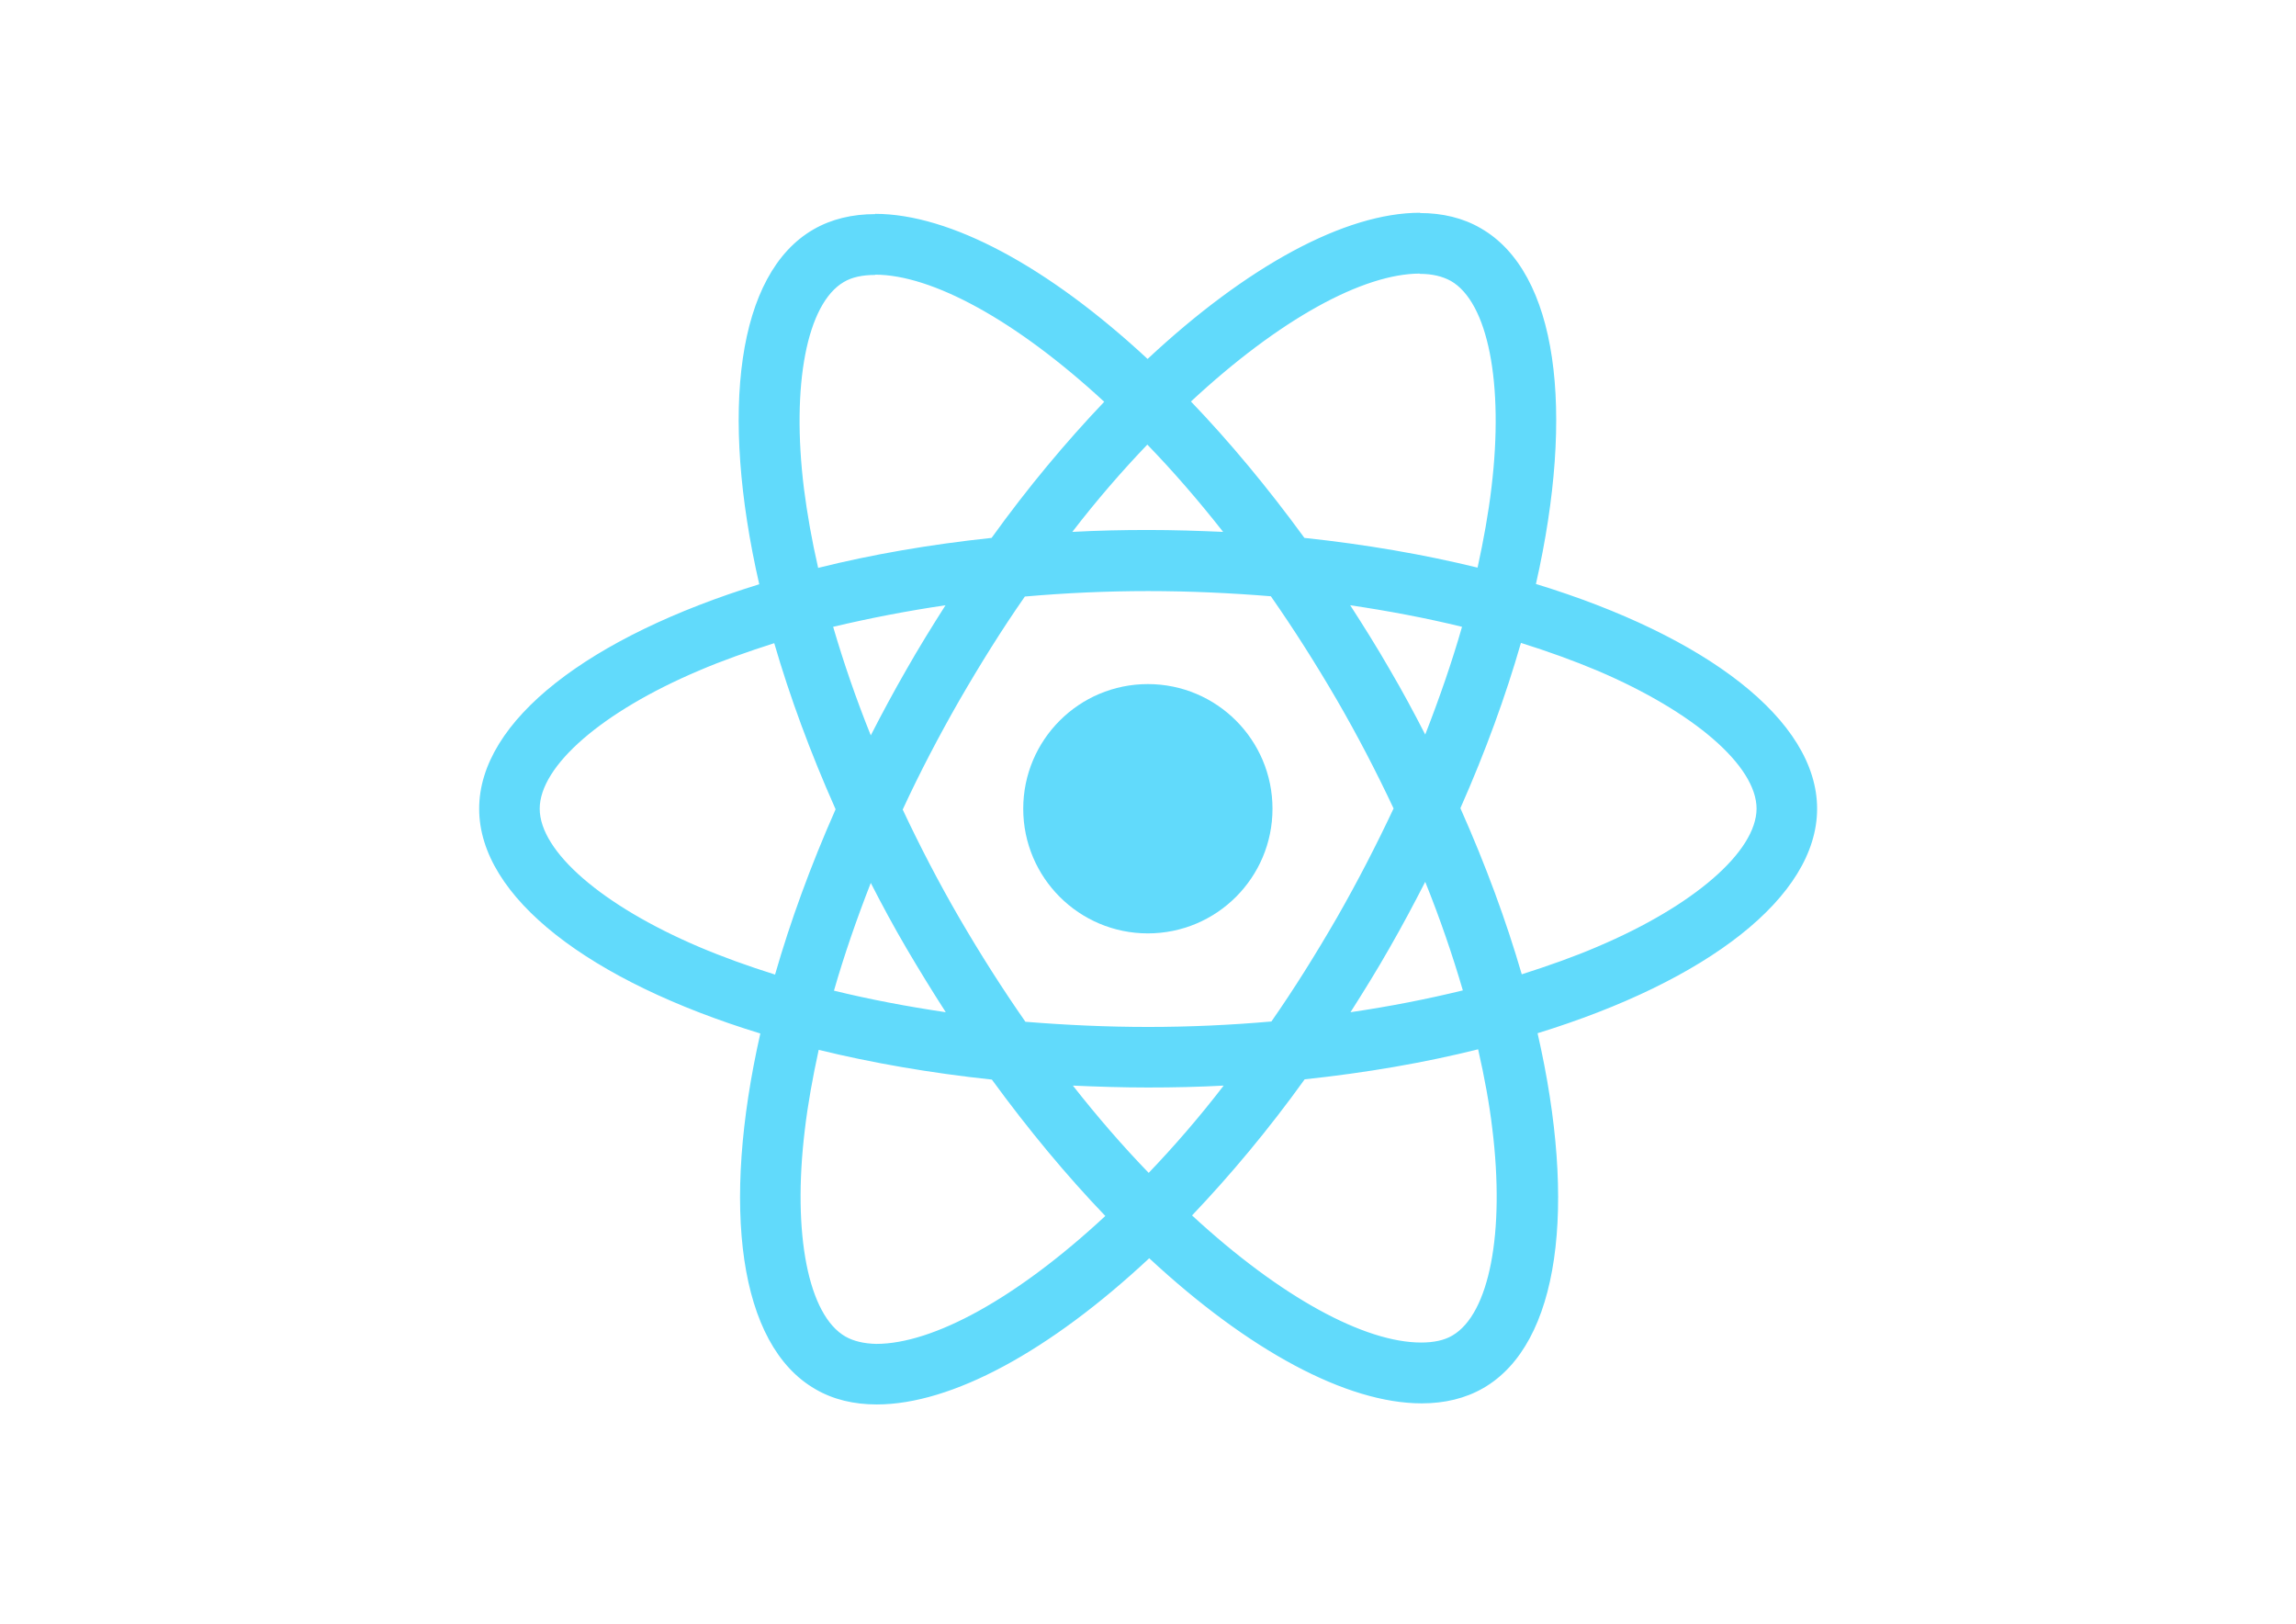
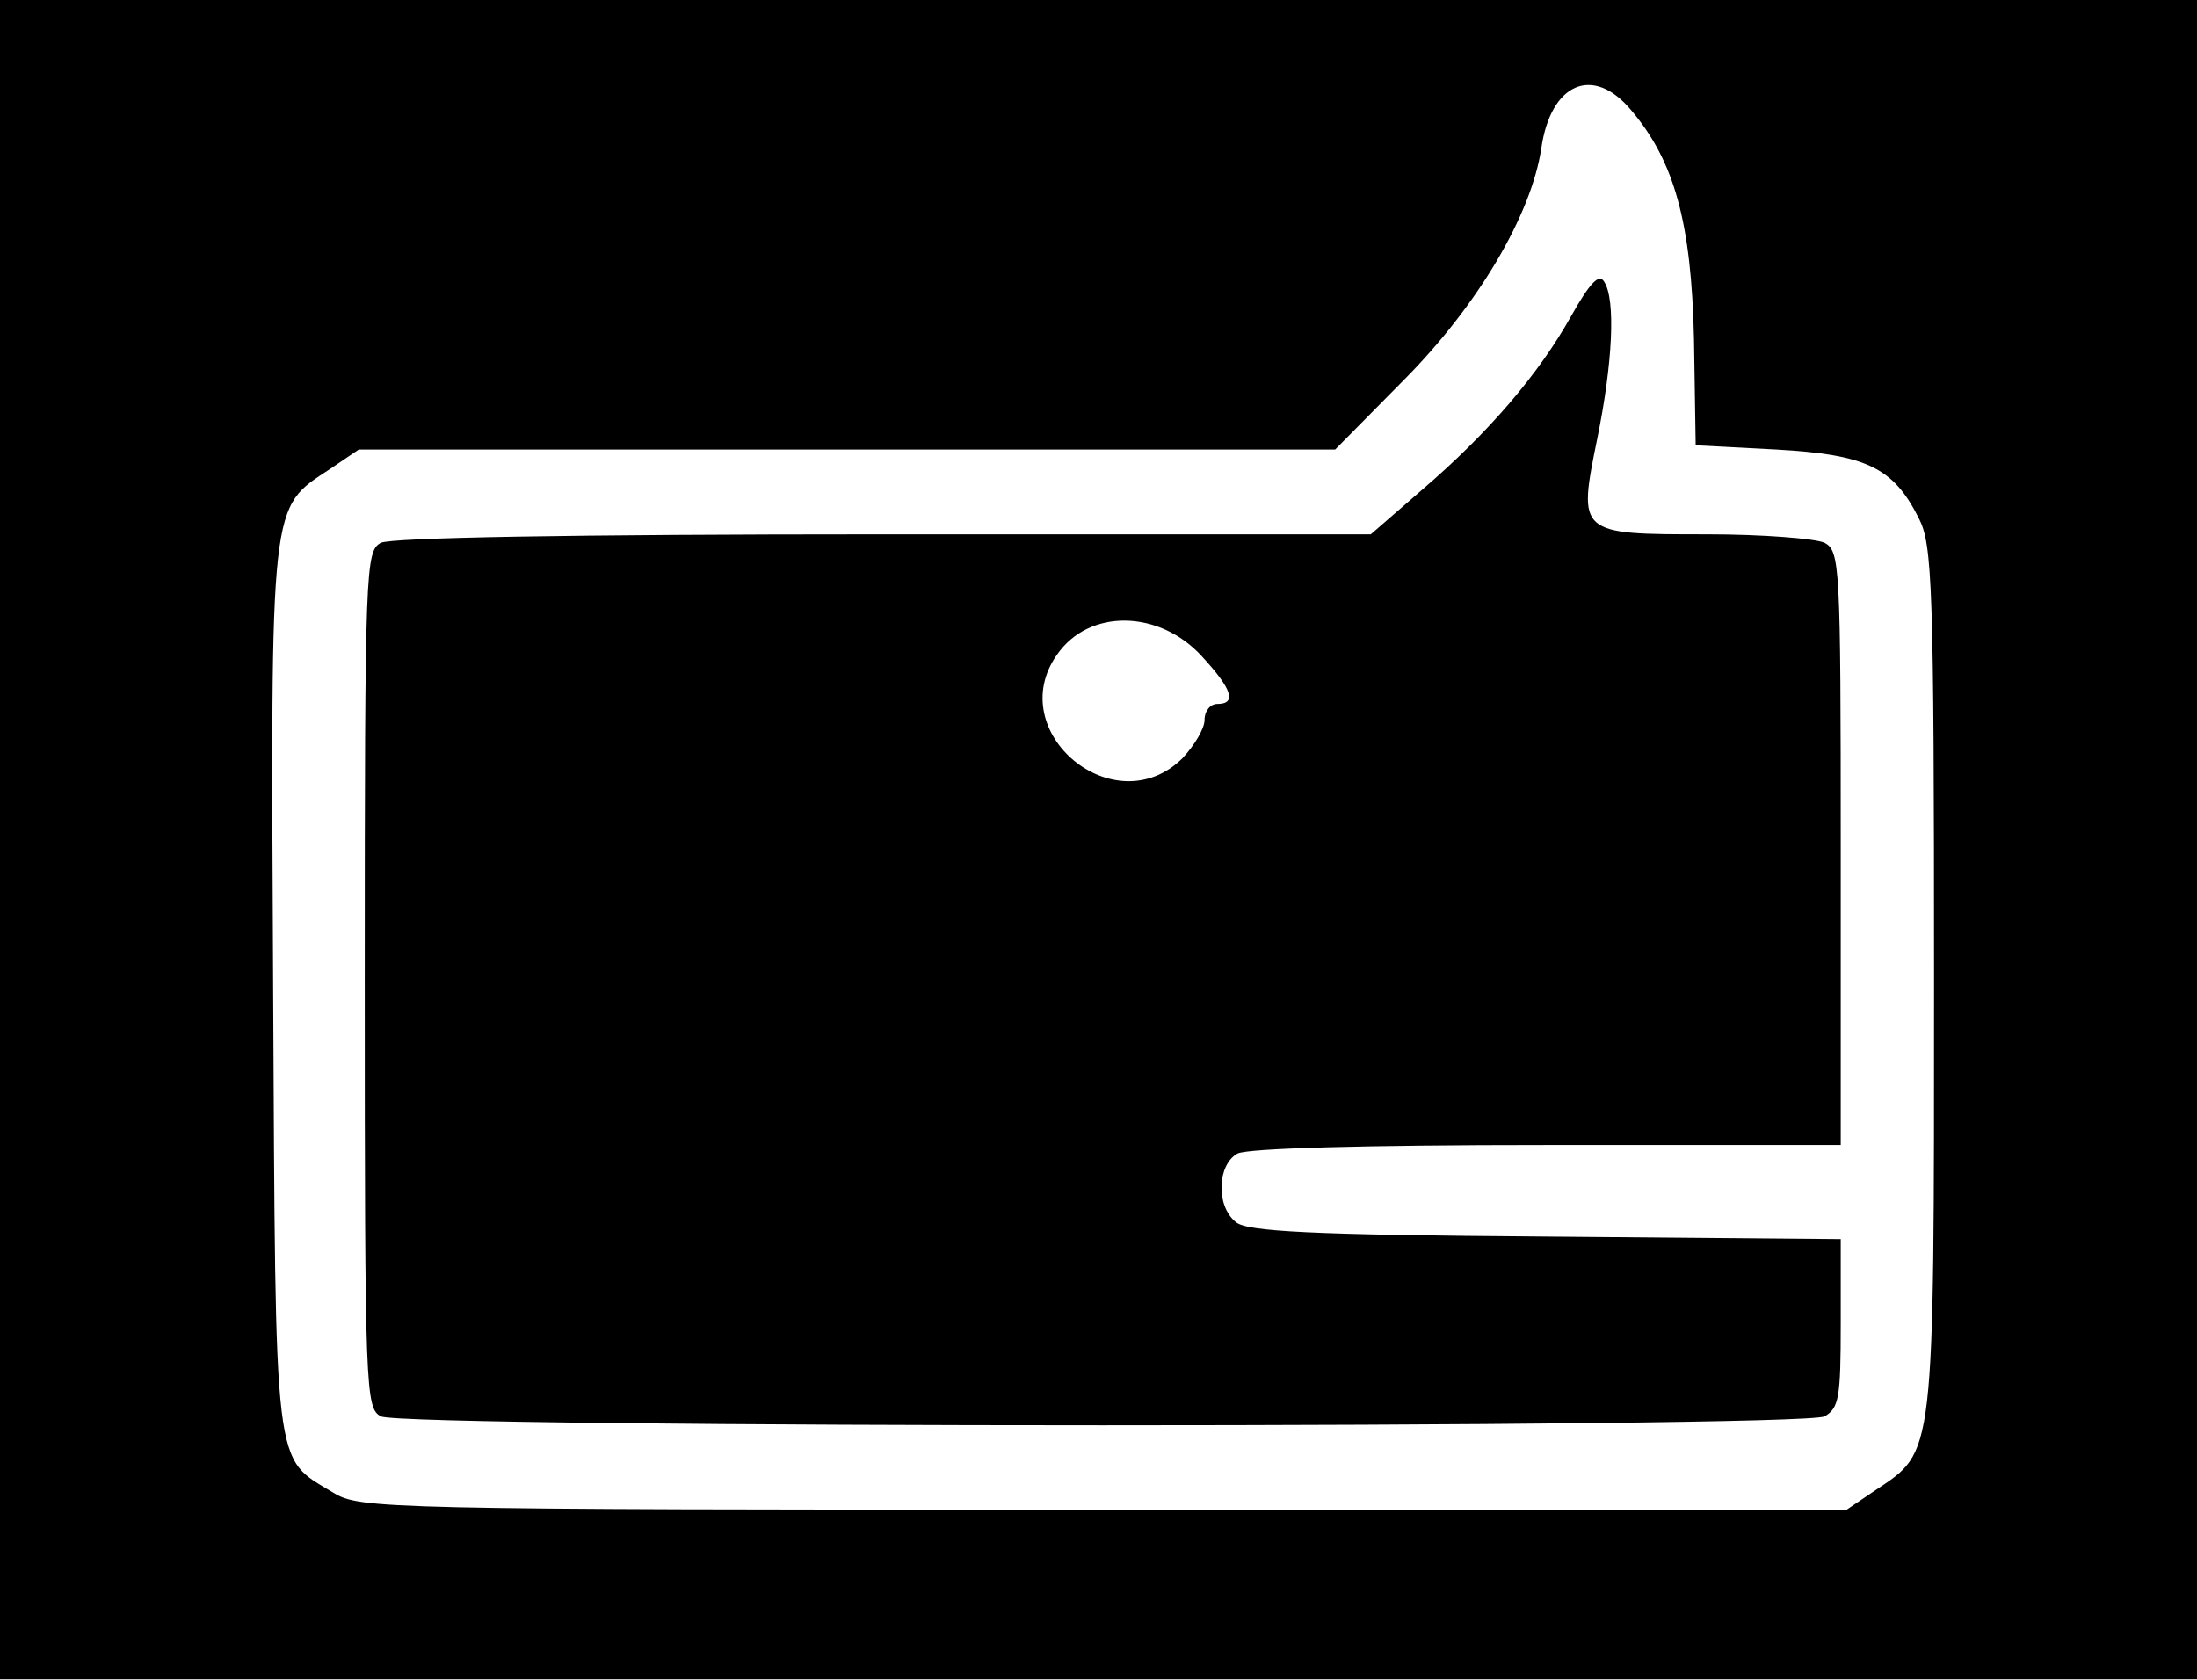
- <svg xmlns="http://www.w3.org/2000/svg" viewBox="0 0 841.9 595.3">
-   <g fill="#61DAFB">
-     <path d="M666.3 296.5c0-32.5-40.7-63.3-103.1-82.4 14.4-63.6 8-114.2-20.2-130.4-6.5-3.8-14.1-5.6-22.4-5.6v22.3c4.6 0 8.3.9 11.4 2.6 13.6 7.8 19.5 37.5 14.9 75.7-1.1 9.4-2.9 19.3-5.1 29.4-19.6-4.8-41-8.5-63.5-10.9-13.5-18.5-27.5-35.3-41.6-50 32.6-30.3 63.2-46.9 84-46.9V78c-27.5 0-63.5 19.6-99.9 53.6-36.4-33.8-72.4-53.2-99.9-53.2v22.3c20.7 0 51.4 16.5 84 46.6-14 14.7-28 31.4-41.3 49.9-22.6 2.4-44 6.1-63.6 11-2.3-10-4-19.7-5.2-29-4.7-38.2 1.1-67.9 14.6-75.8 3-1.8 6.9-2.6 11.5-2.6V78.5c-8.4 0-16 1.8-22.6 5.6-28.1 16.2-34.4 66.7-19.9 130.1-62.2 19.2-102.7 49.9-102.7 82.3 0 32.5 40.7 63.3 103.1 82.4-14.4 63.6-8 114.2 20.2 130.4 6.5 3.8 14.1 5.6 22.5 5.6 27.5 0 63.5-19.6 99.9-53.6 36.4 33.8 72.4 53.2 99.9 53.2 8.4 0 16-1.8 22.6-5.6 28.1-16.2 34.4-66.7 19.9-130.1 62-19.1 102.5-49.9 102.5-82.3zm-130.2-66.7c-3.7 12.9-8.3 26.2-13.5 39.5-4.1-8-8.4-16-13.1-24-4.6-8-9.5-15.8-14.4-23.4 14.2 2.1 27.9 4.7 41 7.9zm-45.8 106.5c-7.8 13.5-15.8 26.3-24.1 38.2-14.9 1.3-30 2-45.2 2-15.1 0-30.2-.7-45-1.9-8.3-11.9-16.4-24.6-24.2-38-7.6-13.1-14.5-26.4-20.8-39.8 6.2-13.4 13.2-26.8 20.7-39.9 7.8-13.5 15.8-26.3 24.1-38.2 14.9-1.3 30-2 45.2-2 15.1 0 30.2.7 45 1.9 8.3 11.9 16.4 24.6 24.2 38 7.6 13.1 14.5 26.4 20.8 39.8-6.3 13.4-13.2 26.8-20.7 39.9zm32.3-13c5.4 13.4 10 26.8 13.8 39.8-13.1 3.2-26.9 5.9-41.2 8 4.9-7.7 9.8-15.6 14.4-23.7 4.6-8 8.9-16.1 13-24.1zM421.2 430c-9.3-9.6-18.6-20.3-27.8-32 9 .4 18.2.7 27.5.7 9.4 0 18.7-.2 27.8-.7-9 11.7-18.3 22.4-27.5 32zm-74.4-58.9c-14.2-2.1-27.9-4.7-41-7.9 3.7-12.9 8.3-26.2 13.5-39.5 4.1 8 8.4 16 13.1 24 4.7 8 9.5 15.8 14.4 23.4zM420.7 163c9.3 9.6 18.6 20.3 27.8 32-9-.4-18.2-.7-27.5-.7-9.4 0-18.7.2-27.8.7 9-11.7 18.3-22.4 27.5-32zm-74 58.9c-4.9 7.7-9.8 15.6-14.4 23.7-4.6 8-8.9 16-13 24-5.4-13.4-10-26.8-13.8-39.8 13.1-3.1 26.9-5.8 41.2-7.9zm-90.5 125.2c-35.4-15.1-58.3-34.9-58.3-50.6 0-15.7 22.9-35.6 58.3-50.6 8.6-3.7 18-7 27.7-10.1 5.7 19.6 13.2 40 22.5 60.9-9.2 20.8-16.6 41.1-22.2 60.6-9.9-3.1-19.3-6.5-28-10.2zM310 490c-13.6-7.8-19.5-37.5-14.9-75.7 1.1-9.4 2.9-19.3 5.1-29.4 19.6 4.8 41 8.5 63.5 10.9 13.5 18.5 27.5 35.3 41.6 50-32.6 30.3-63.2 46.9-84 46.9-4.5-.1-8.3-1-11.3-2.7zm237.2-76.2c4.7 38.2-1.1 67.9-14.6 75.8-3 1.8-6.9 2.6-11.5 2.6-20.7 0-51.4-16.5-84-46.6 14-14.7 28-31.4 41.3-49.9 22.6-2.4 44-6.1 63.6-11 2.3 10.1 4.1 19.8 5.2 29.1zm38.5-66.7c-8.6 3.7-18 7-27.7 10.1-5.7-19.6-13.2-40-22.5-60.9 9.2-20.8 16.6-41.1 22.2-60.6 9.9 3.1 19.3 6.5 28.1 10.2 35.4 15.1 58.3 34.9 58.3 50.6-.1 15.7-23 35.6-58.4 50.6zM320.8 78.4z" />
-     <circle cx="420.9" cy="296.5" r="45.7" />
-     <path d="M520.5 78.1z" />
+ <svg xmlns="http://www.w3.org/2000/svg" version="1.0" width="259pt" height="198pt" viewBox="0 0 259 198" preserveAspectRatio="xMidYMid meet">
+   <g transform="translate(0,198) scale(0.1,-0.1)" fill="#000000" stroke="none">
+     <path d="M0 990 l0 -990 1295 0 1295 0 0 990 0 990 -1295 0 -1295 0 0 -990z m1923 860 c51 -60 71 -133 74 -270 l2 -125 95 -5 c106 -6 138 -21 168 -81 16 -31 18 -78 18 -544 0 -569 1 -555 -69 -602 l-34 -23 -876 0 c-851 0 -877 1 -908 20 -71 43 -68 16 -71 595 -3 581 -4 565 67 612 l34 23 576 0 575 0 82 83 c86 87 149 193 161 272 11 77 61 99 106 45z" />
+     <path d="M1852 1607 c-38 -68 -97 -137 -175 -204 l-61 -53 -573 0 c-377 0 -581 -4 -594 -10 -18 -10 -19 -27 -19 -515 0 -488 1 -505 19 -515 27 -14 1675 -14 1702 0 17 10 19 22 19 110 l0 99 -348 3 c-278 2 -352 6 -365 17 -24 19 -22 68 2 81 13 6 146 10 365 10 l346 0 0 350 c0 335 -1 350 -19 360 -11 5 -73 10 -139 10 -152 0 -152 0 -129 113 18 88 22 164 8 185 -6 10 -17 -2 -39 -41z m-435 -401 c36 -39 41 -56 18 -56 -8 0 -15 -8 -15 -19 0 -10 -12 -30 -26 -45 -80 -79 -212 31 -148 122 38 55 121 53 171 -2z" />
  </g>
</svg>
